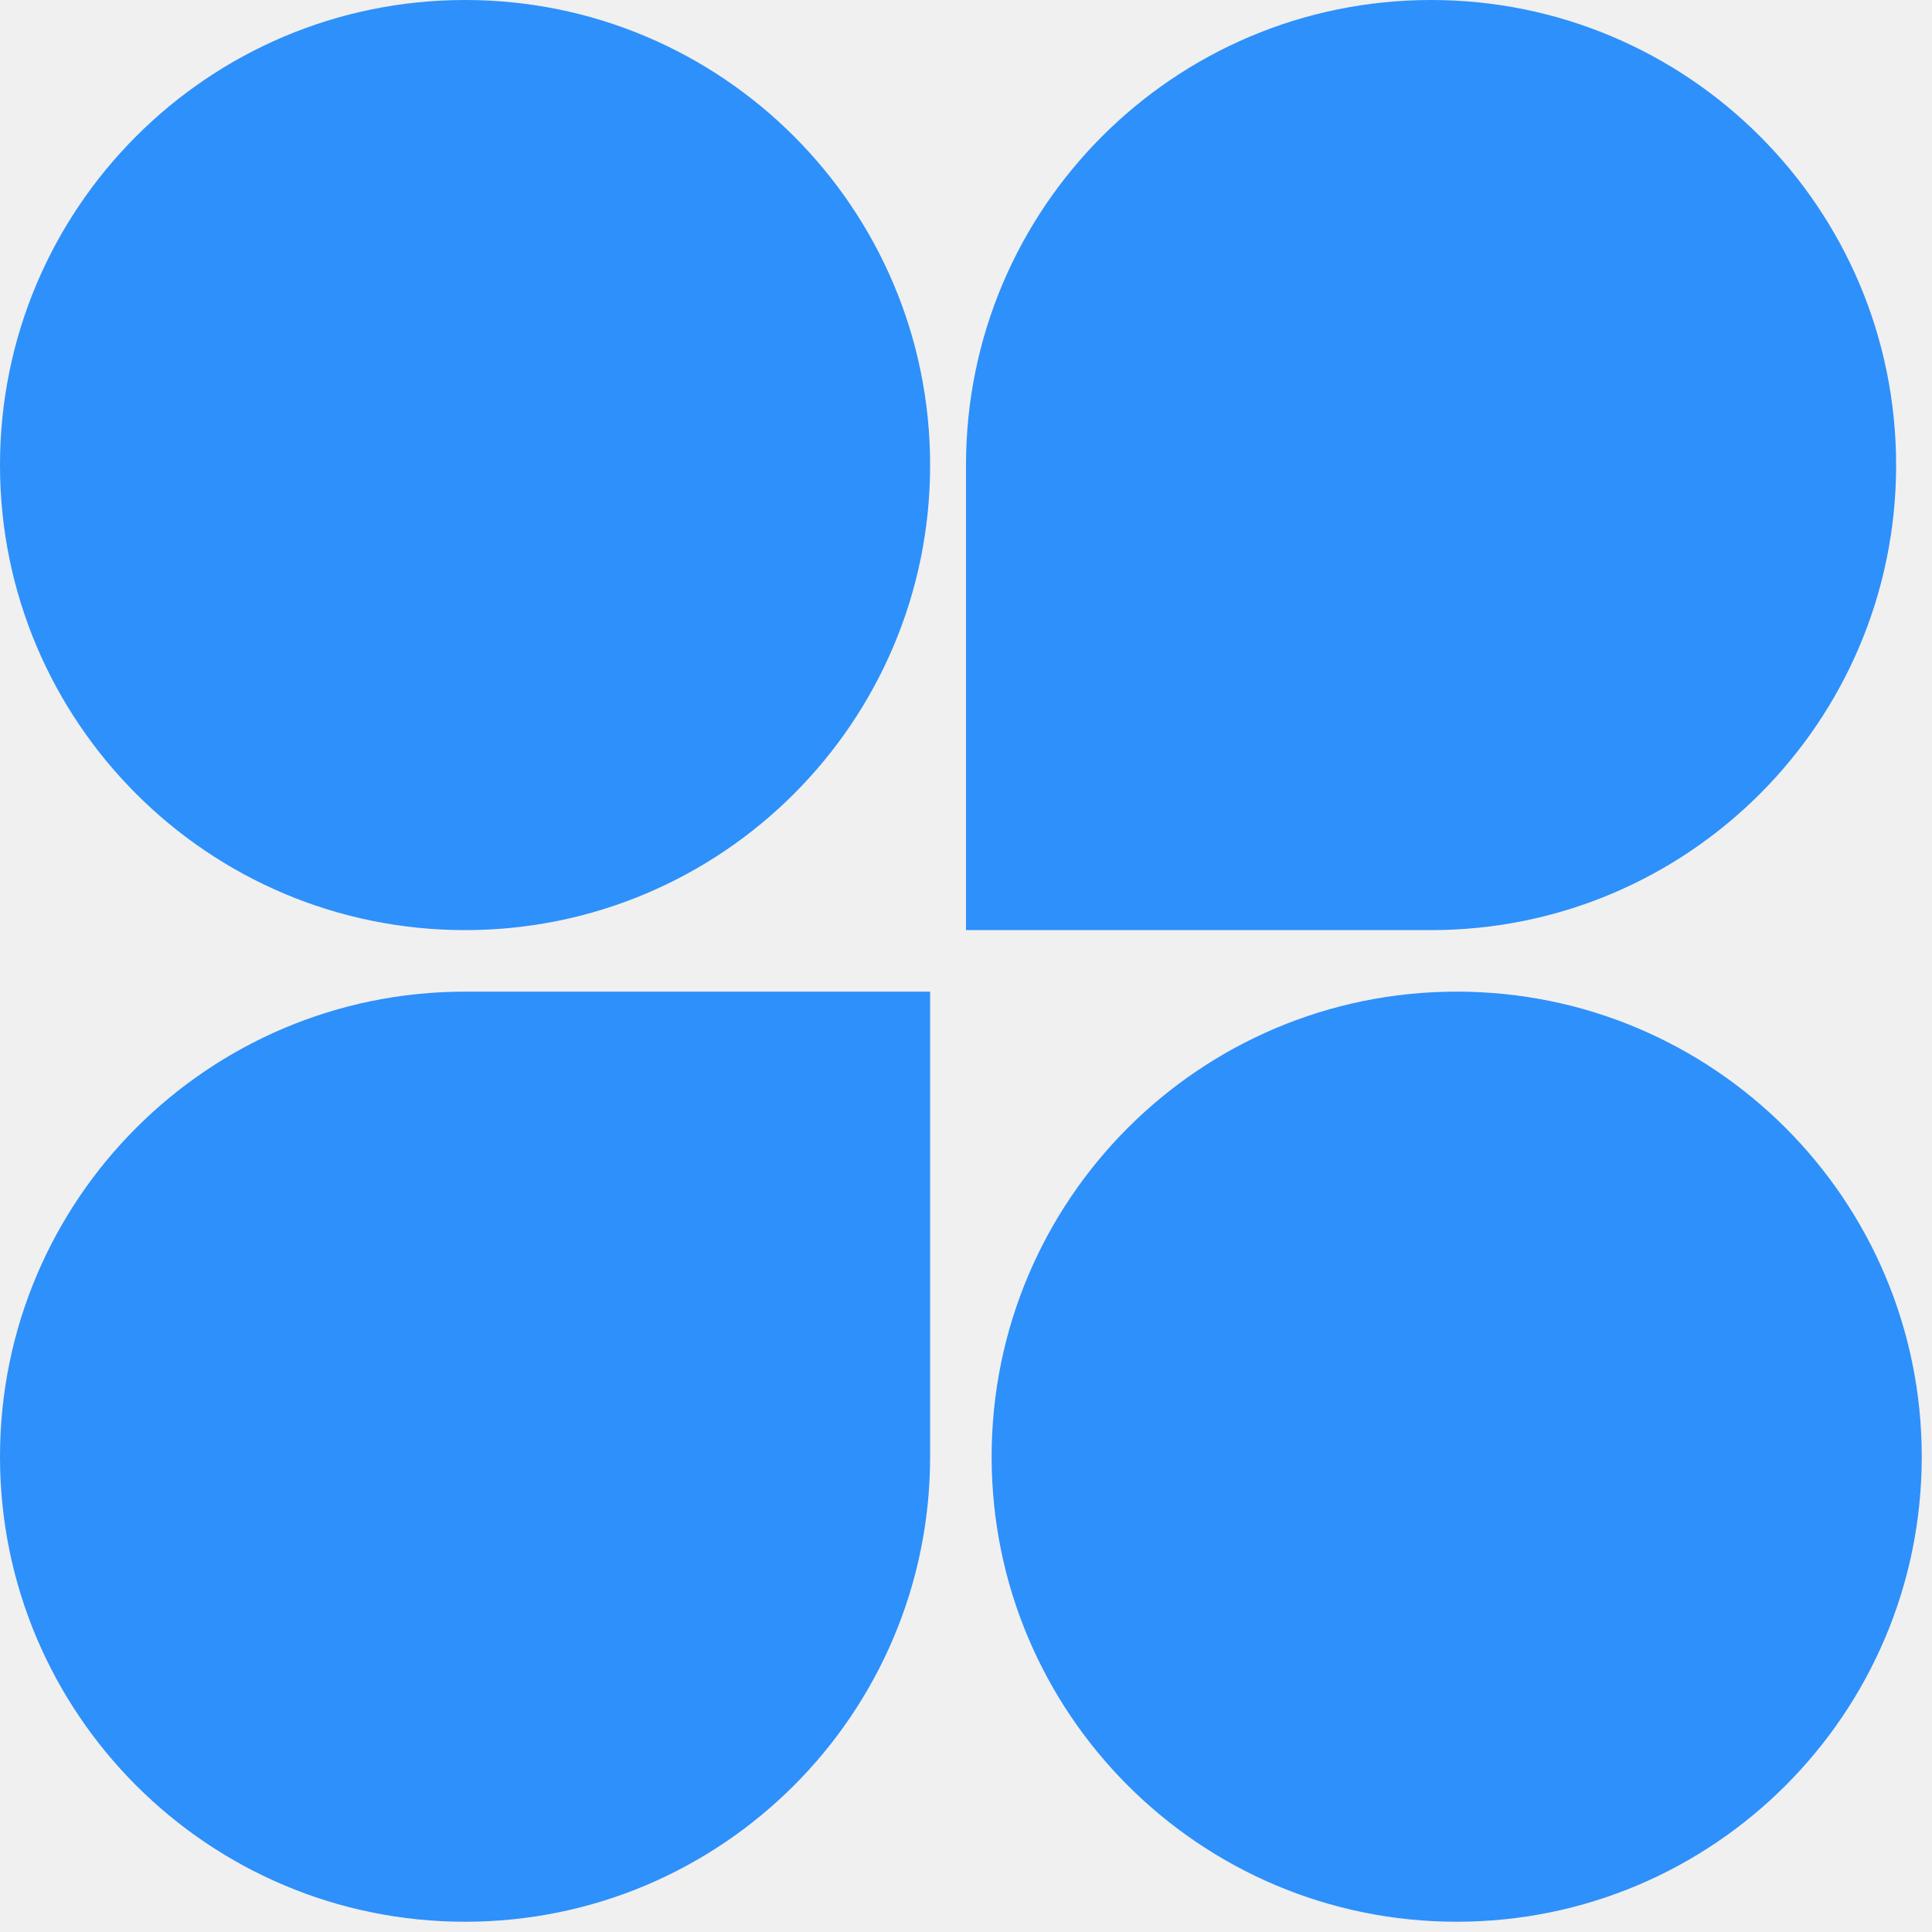
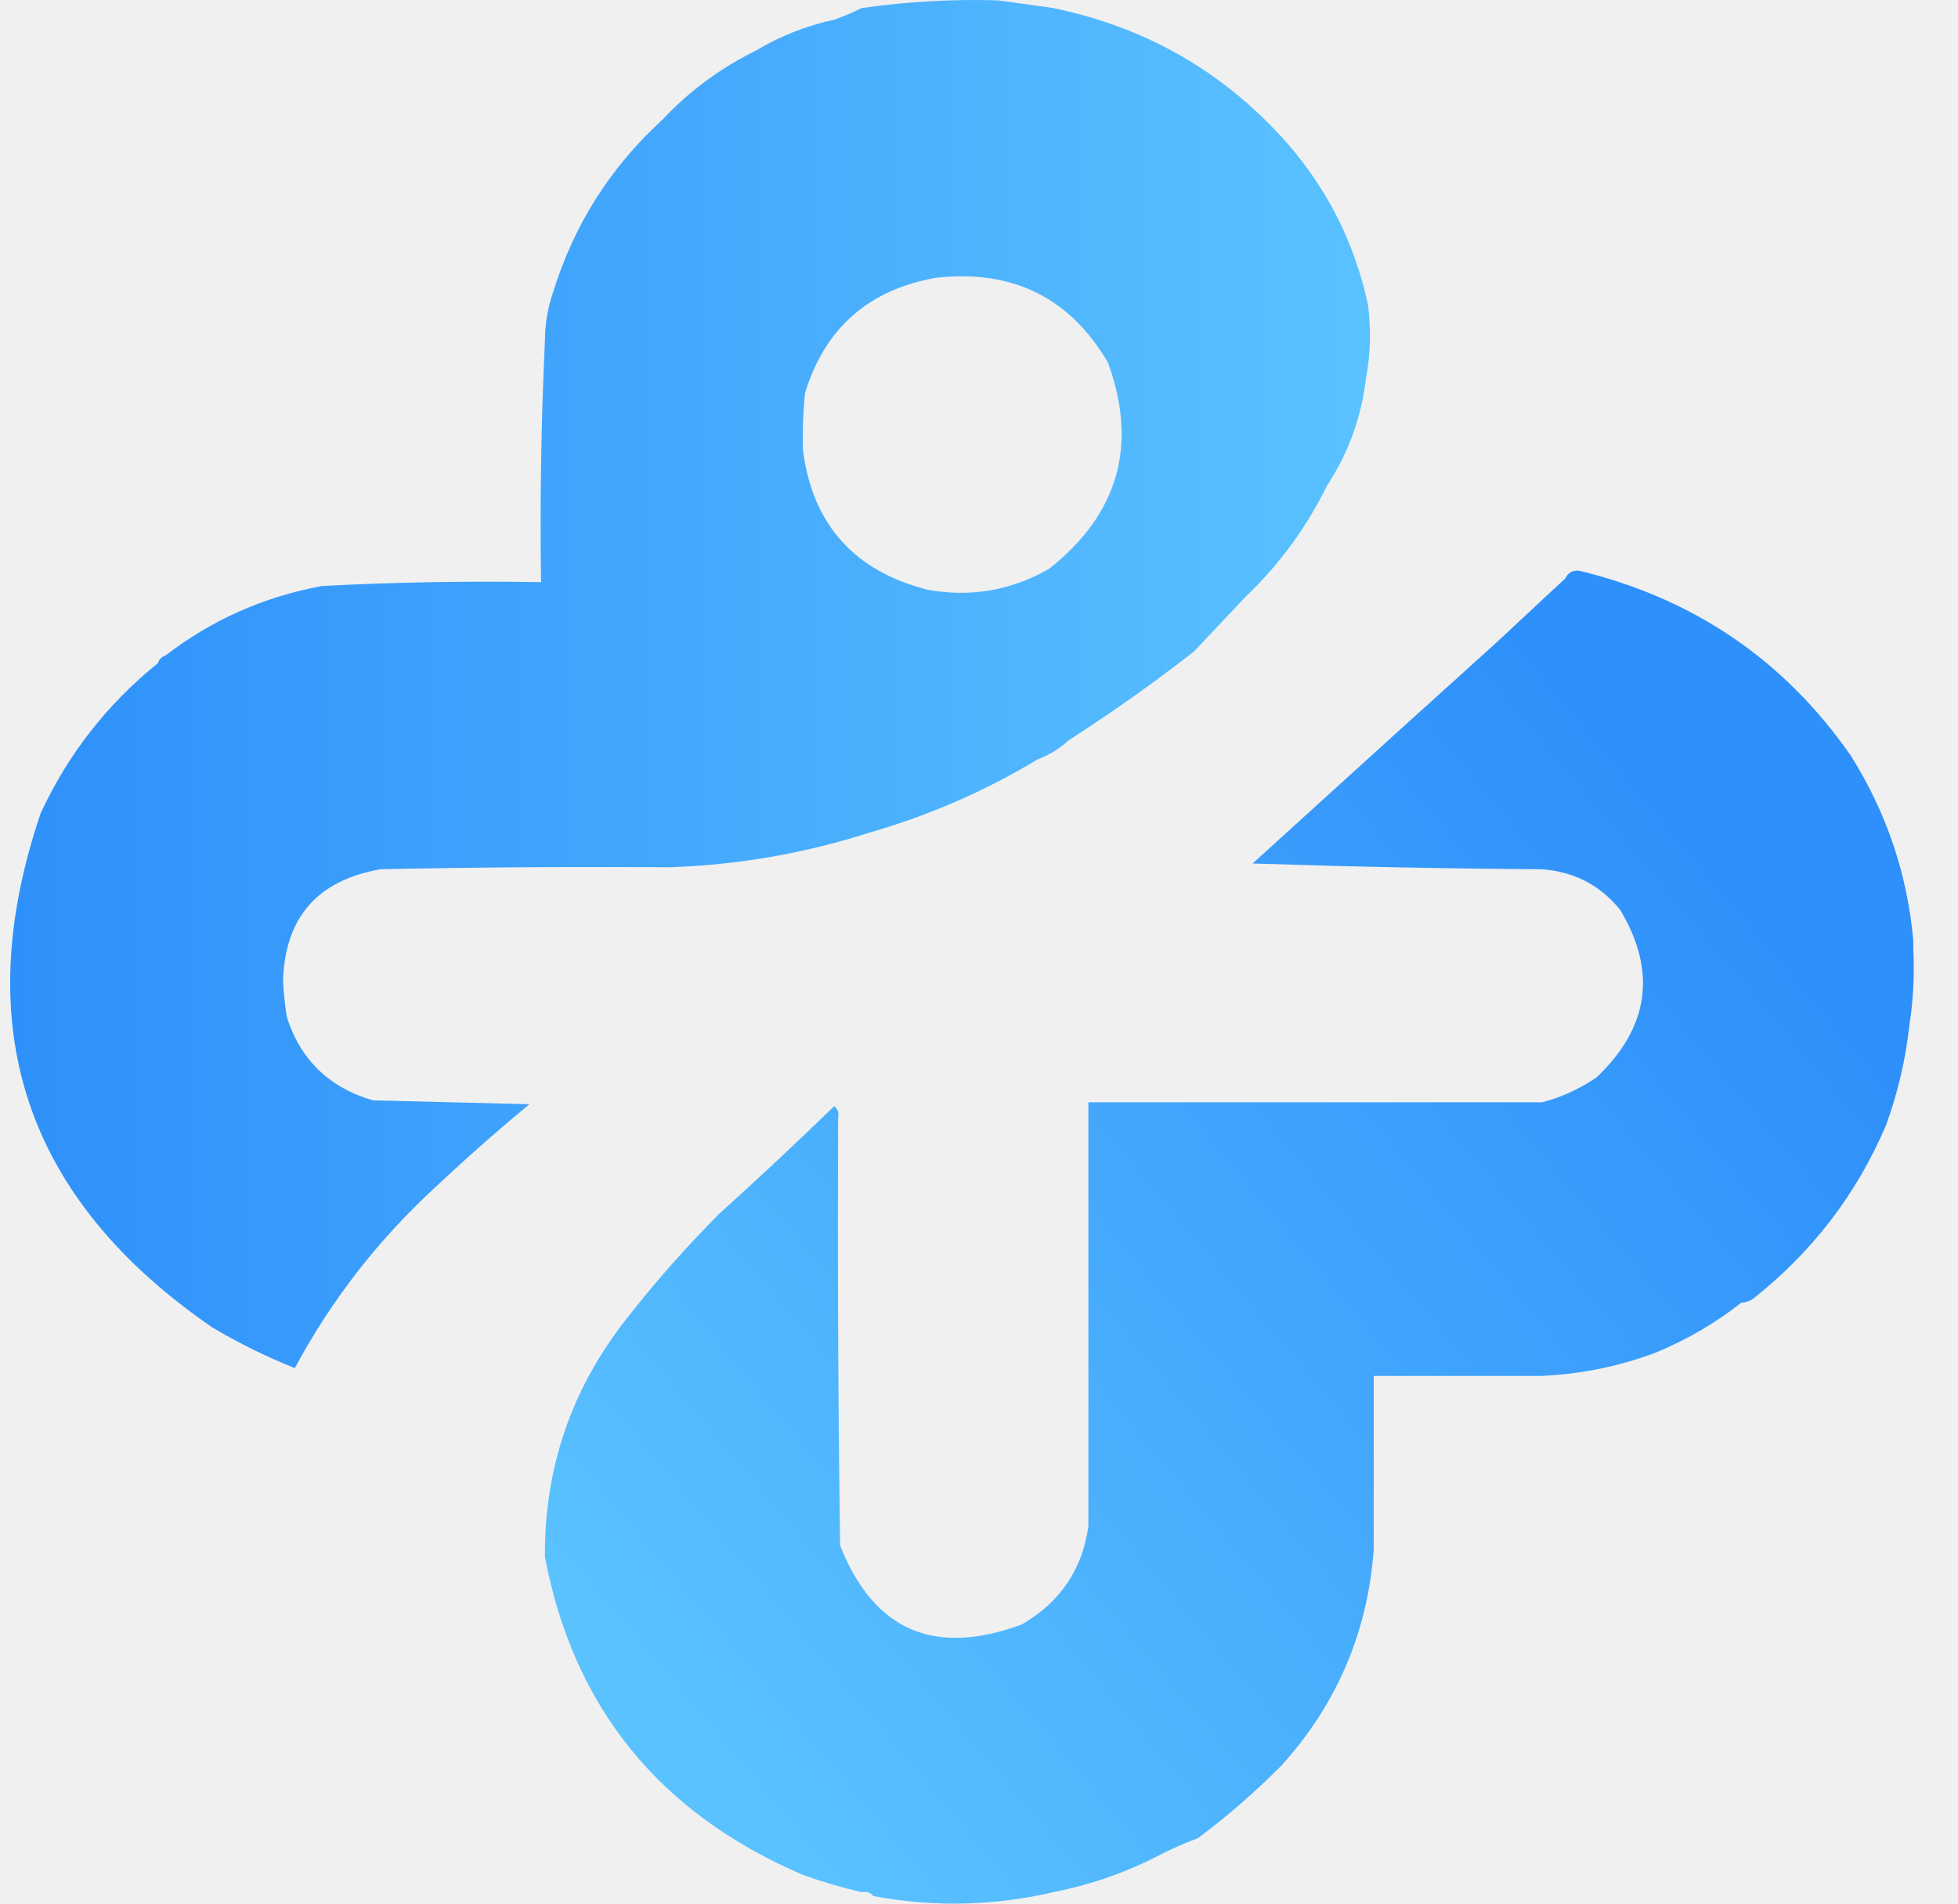
- <svg xmlns="http://www.w3.org/2000/svg" width="26" height="26" viewBox="0 0 26 26" fill="none">
-   <g clip-path="url(#clip0_3_12)">
-     <path d="M12.517 6.259C12.517 9.715 9.715 12.517 6.259 12.517C2.802 12.517 0 9.715 0 6.259C0 2.802 2.802 0 6.259 0C9.715 0 12.517 2.802 12.517 6.259Z" fill="#2E90FA" />
-     <path d="M0 19.604C0 16.147 2.802 13.345 6.259 13.345H12.517V19.603C12.517 23.06 9.715 25.862 6.259 25.862C2.802 25.862 0 23.06 0 19.604Z" fill="#2E90FA" />
-     <path d="M25.862 19.604C25.862 23.06 23.06 25.862 19.604 25.862C16.147 25.862 13.345 23.06 13.345 19.604C13.345 16.147 16.147 13.345 19.604 13.345C23.06 13.345 25.862 16.147 25.862 19.604Z" fill="#2E90FA" />
-     <path d="M13 6.259C13 2.802 15.802 0 19.259 0C22.715 0 25.517 2.802 25.517 6.259C25.517 9.715 22.715 12.517 19.259 12.517H13V6.259Z" fill="#2E90FA" />
-   </g>
+ <svg xmlns="http://www.w3.org/2000/svg" width="36" height="35" viewBox="0 0 36 35" fill="none">
+   <path fill-rule="evenodd" clip-rule="evenodd" d="M19.293 10.455C18.597 10.855 17.854 10.985 17.065 10.845C15.716 10.506 14.949 9.656 14.765 8.295C14.753 7.94 14.765 7.586 14.8 7.232C15.164 6.036 15.966 5.327 17.209 5.107C18.615 4.95 19.669 5.47 20.371 6.666C20.924 8.184 20.565 9.447 19.293 10.455ZM25.152 5.603C24.896 4.414 24.357 3.374 23.534 2.486C22.406 1.268 21.016 0.489 19.365 0.148C19.03 0.101 18.694 0.054 18.359 0.007C17.515 -0.019 16.677 0.029 15.843 0.148C15.679 0.23 15.511 0.301 15.34 0.361C14.824 0.474 14.345 0.663 13.902 0.928C13.247 1.25 12.672 1.675 12.177 2.203C11.218 3.08 10.546 4.142 10.164 5.39C10.07 5.665 10.022 5.949 10.02 6.24C9.95 7.725 9.926 9.212 9.948 10.703C8.601 10.681 7.259 10.704 5.923 10.774C4.856 10.97 3.897 11.395 3.047 12.049C2.976 12.073 2.928 12.12 2.904 12.191C1.967 12.949 1.248 13.87 0.747 14.954C-0.589 18.894 0.465 22.046 3.91 24.41C4.393 24.696 4.896 24.944 5.42 25.154C6.09 23.905 6.953 22.795 8.007 21.825C8.564 21.302 9.139 20.794 9.733 20.302C8.774 20.279 7.816 20.254 6.857 20.231C6.057 19.998 5.53 19.49 5.276 18.708C5.239 18.486 5.216 18.262 5.204 18.035C5.239 16.868 5.837 16.183 7.001 15.981C8.774 15.945 10.547 15.933 12.32 15.945C13.574 15.902 14.796 15.69 15.986 15.308C17.078 14.994 18.109 14.546 19.078 13.962C19.296 13.878 19.488 13.76 19.653 13.608C20.445 13.099 21.212 12.556 21.953 11.978C22.265 11.648 22.576 11.318 22.887 10.987C23.514 10.39 24.017 9.705 24.397 8.932C24.792 8.332 25.032 7.671 25.116 6.949C25.199 6.513 25.211 6.064 25.152 5.603Z" fill="url(#paint0_linear_4_7)" />
+   <path fill-rule="evenodd" clip-rule="evenodd" d="M35.106 18.851C35.037 19.481 34.893 20.095 34.675 20.692C34.135 21.958 33.319 23.02 32.231 23.88C32.167 23.923 32.095 23.947 32.016 23.951C31.536 24.329 31.009 24.636 30.434 24.872C29.763 25.123 29.068 25.264 28.349 25.297H25.258V28.485C25.148 29.999 24.586 31.322 23.569 32.452C23.082 32.943 22.568 33.392 22.024 33.797C21.75 33.898 21.486 34.016 21.233 34.152C20.646 34.447 20.023 34.66 19.364 34.789C18.268 35.044 17.166 35.068 16.057 34.86C16.006 34.796 15.934 34.772 15.842 34.789C15.477 34.705 15.118 34.599 14.763 34.471C12.127 33.343 10.545 31.395 10.019 28.626C10.007 26.986 10.51 25.522 11.529 24.234C12.05 23.567 12.613 22.93 13.218 22.322C13.939 21.67 14.646 21.009 15.338 20.338C15.404 20.389 15.428 20.459 15.41 20.551C15.399 23.172 15.41 25.793 15.446 28.414C16.064 29.979 17.179 30.463 18.789 29.866C19.494 29.456 19.901 28.854 20.011 28.06V20.267H28.349C28.706 20.175 29.042 20.022 29.356 19.807C30.323 18.888 30.467 17.86 29.787 16.726C29.42 16.274 28.941 16.026 28.349 15.982C26.576 15.97 24.803 15.934 23.03 15.876C23.944 15.045 24.855 14.219 25.762 13.396C26.337 12.877 26.912 12.357 27.487 11.838C27.917 11.438 28.348 11.037 28.781 10.633C28.827 10.531 28.91 10.484 29.032 10.492C31.143 11.003 32.808 12.137 34.028 13.892C34.684 14.934 35.068 16.067 35.178 17.292V17.434C35.202 17.919 35.178 18.392 35.106 18.851Z" fill="url(#paint1_linear_4_7)" />
  <defs>
-     <clipPath id="clip0_3_12">
-       <rect width="26" height="26" fill="white" />
-     </clipPath>
+     <linearGradient id="paint0_linear_4_7" x1="0.185" y1="12.579" x2="25.187" y2="12.579" gradientUnits="userSpaceOnUse">
+       <stop stop-color="#2E90FA" />
+       <stop offset="1" stop-color="#5AC2FF" />
+     </linearGradient>
+     <linearGradient id="paint1_linear_4_7" x1="31.854" y1="16.344" x2="12.752" y2="32.37" gradientUnits="userSpaceOnUse">
+       <stop stop-color="#2E90FA" />
+       <stop offset="1" stop-color="#5AC2FF" />
+     </linearGradient>
  </defs>
</svg>
